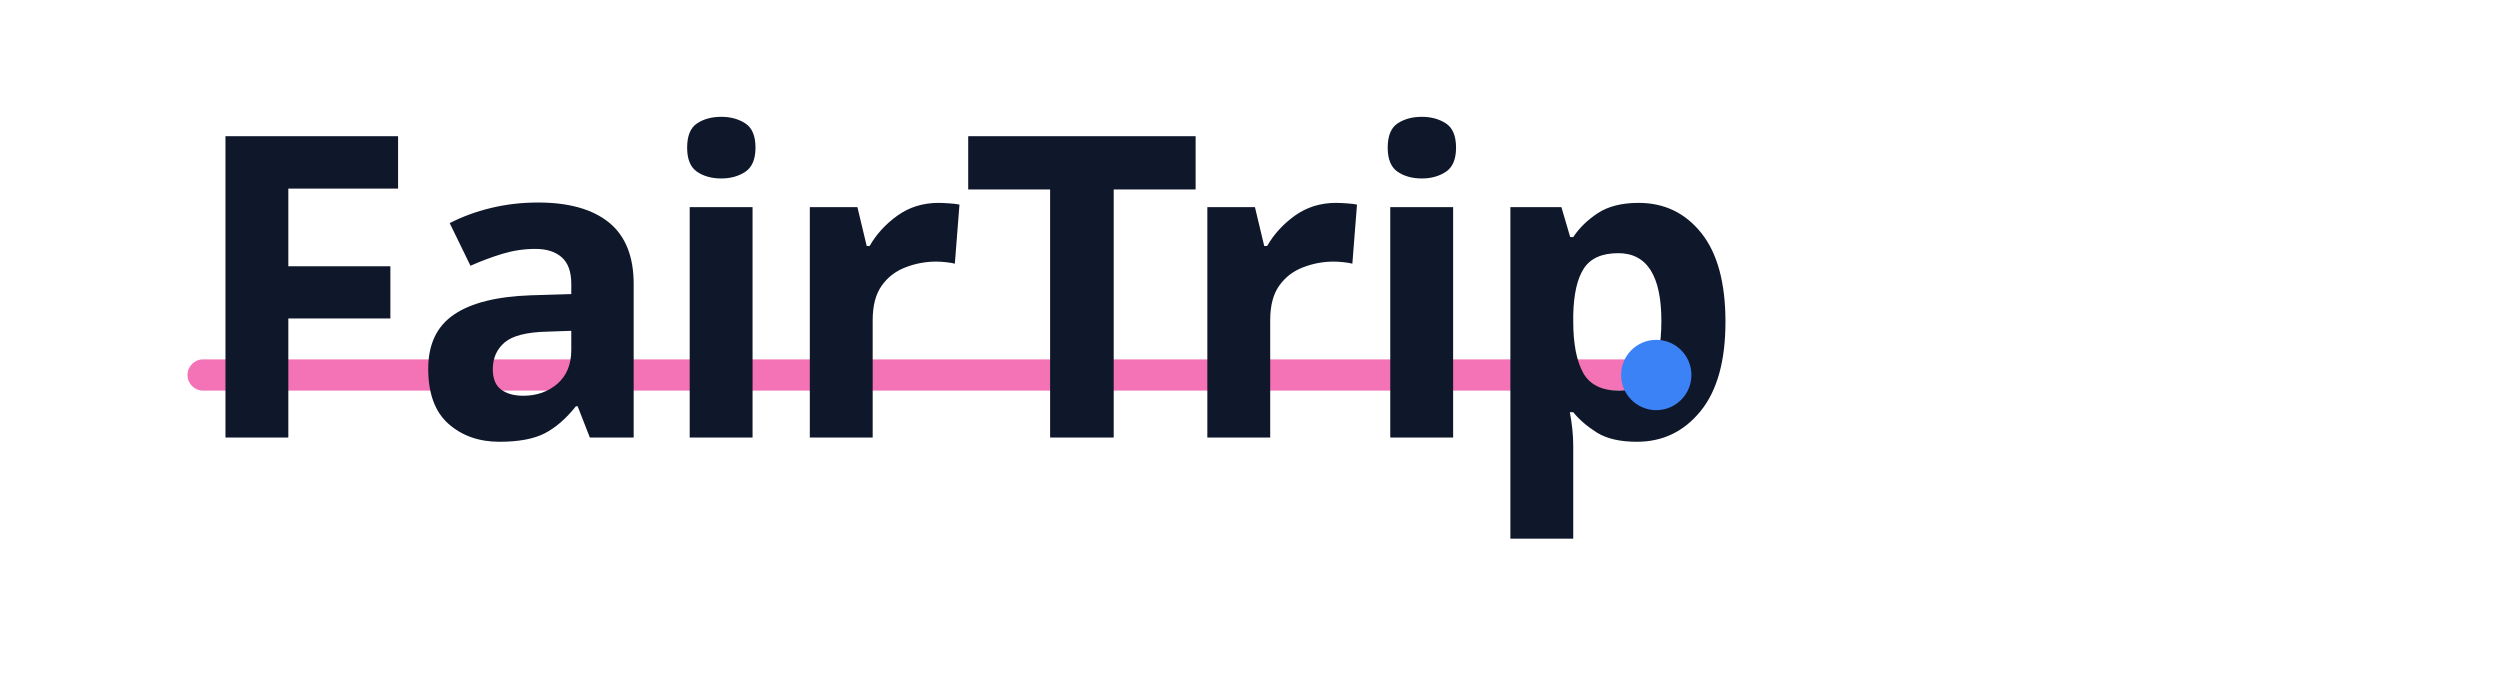
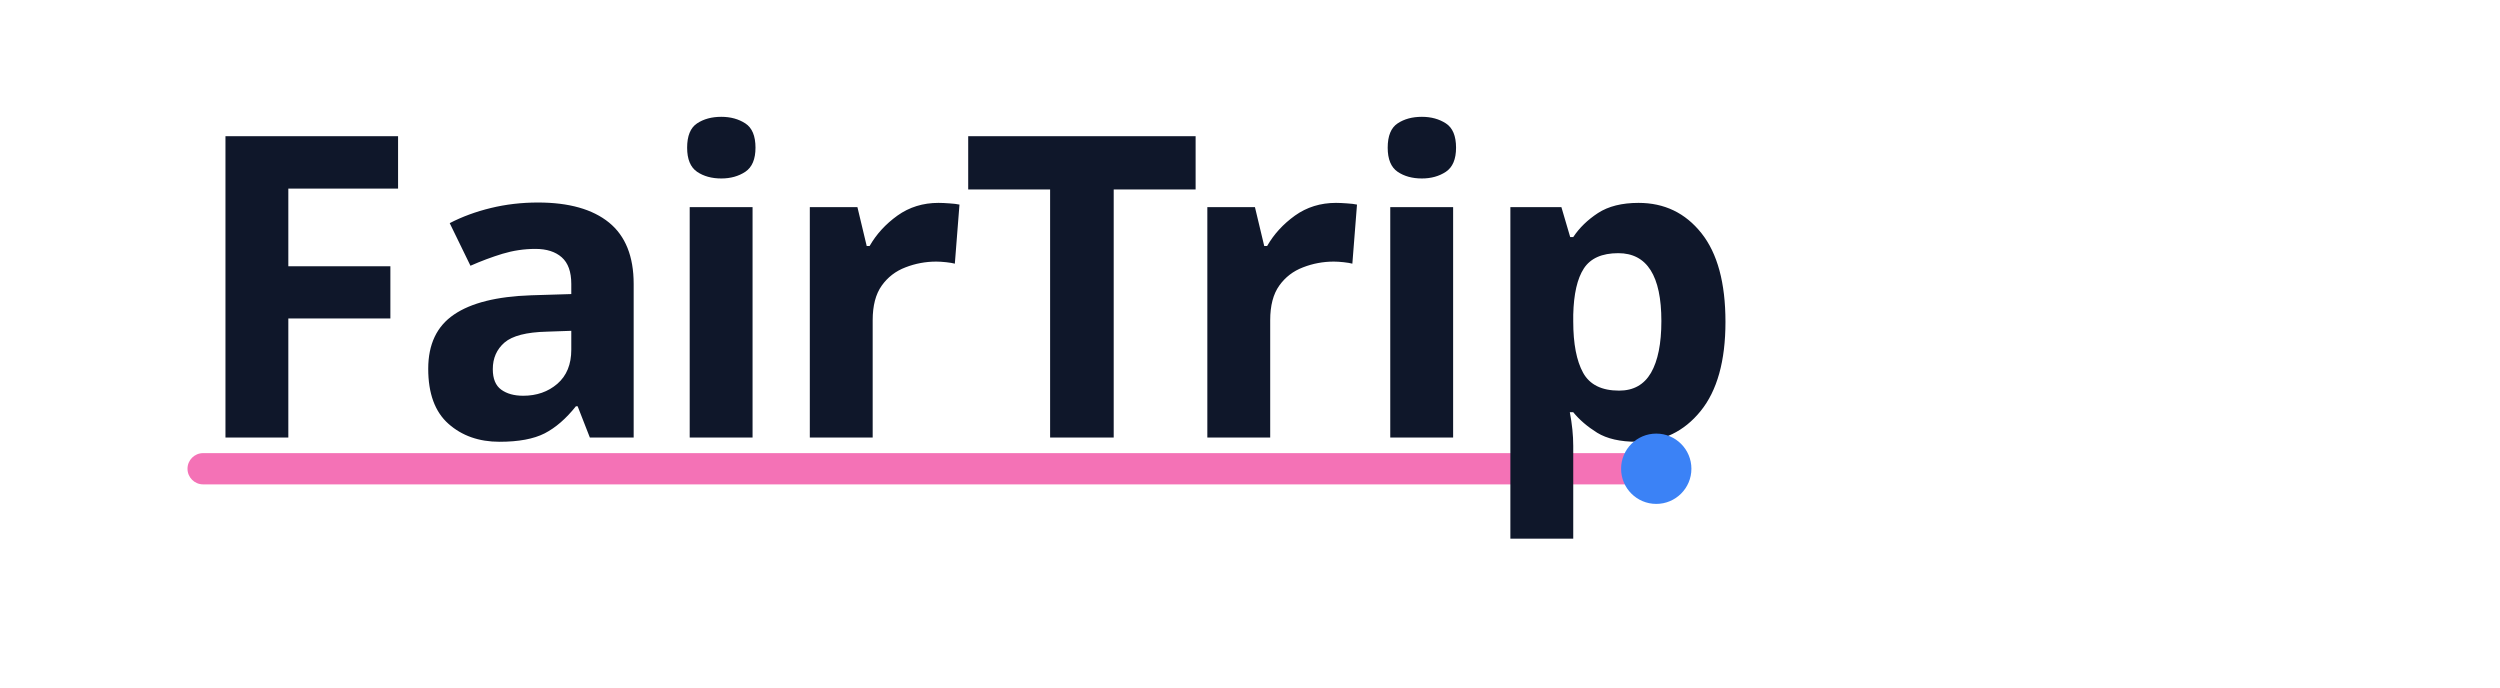
<svg xmlns="http://www.w3.org/2000/svg" viewBox="0 0 320 88" fill="none">
-   <rect x="24" y="46" width="188" height="4" rx="2" fill="#f472b6" />
+   <rect x="24" y="58" width="188" height="4" rx="2" fill="#f472b6" />
  <text x="24" y="56" fill="#0f172a" font-family="DM Sans, system-ui, sans-serif" font-size="54" font-weight="700" letter-spacing="-1.1">
    FairTrip
  </text>
-   <circle cx="212" cy="48" r="4.5" fill="#3b82f6" />
+   <circle cx="212" cy="60" r="4.5" fill="#3b82f6" />
</svg>
